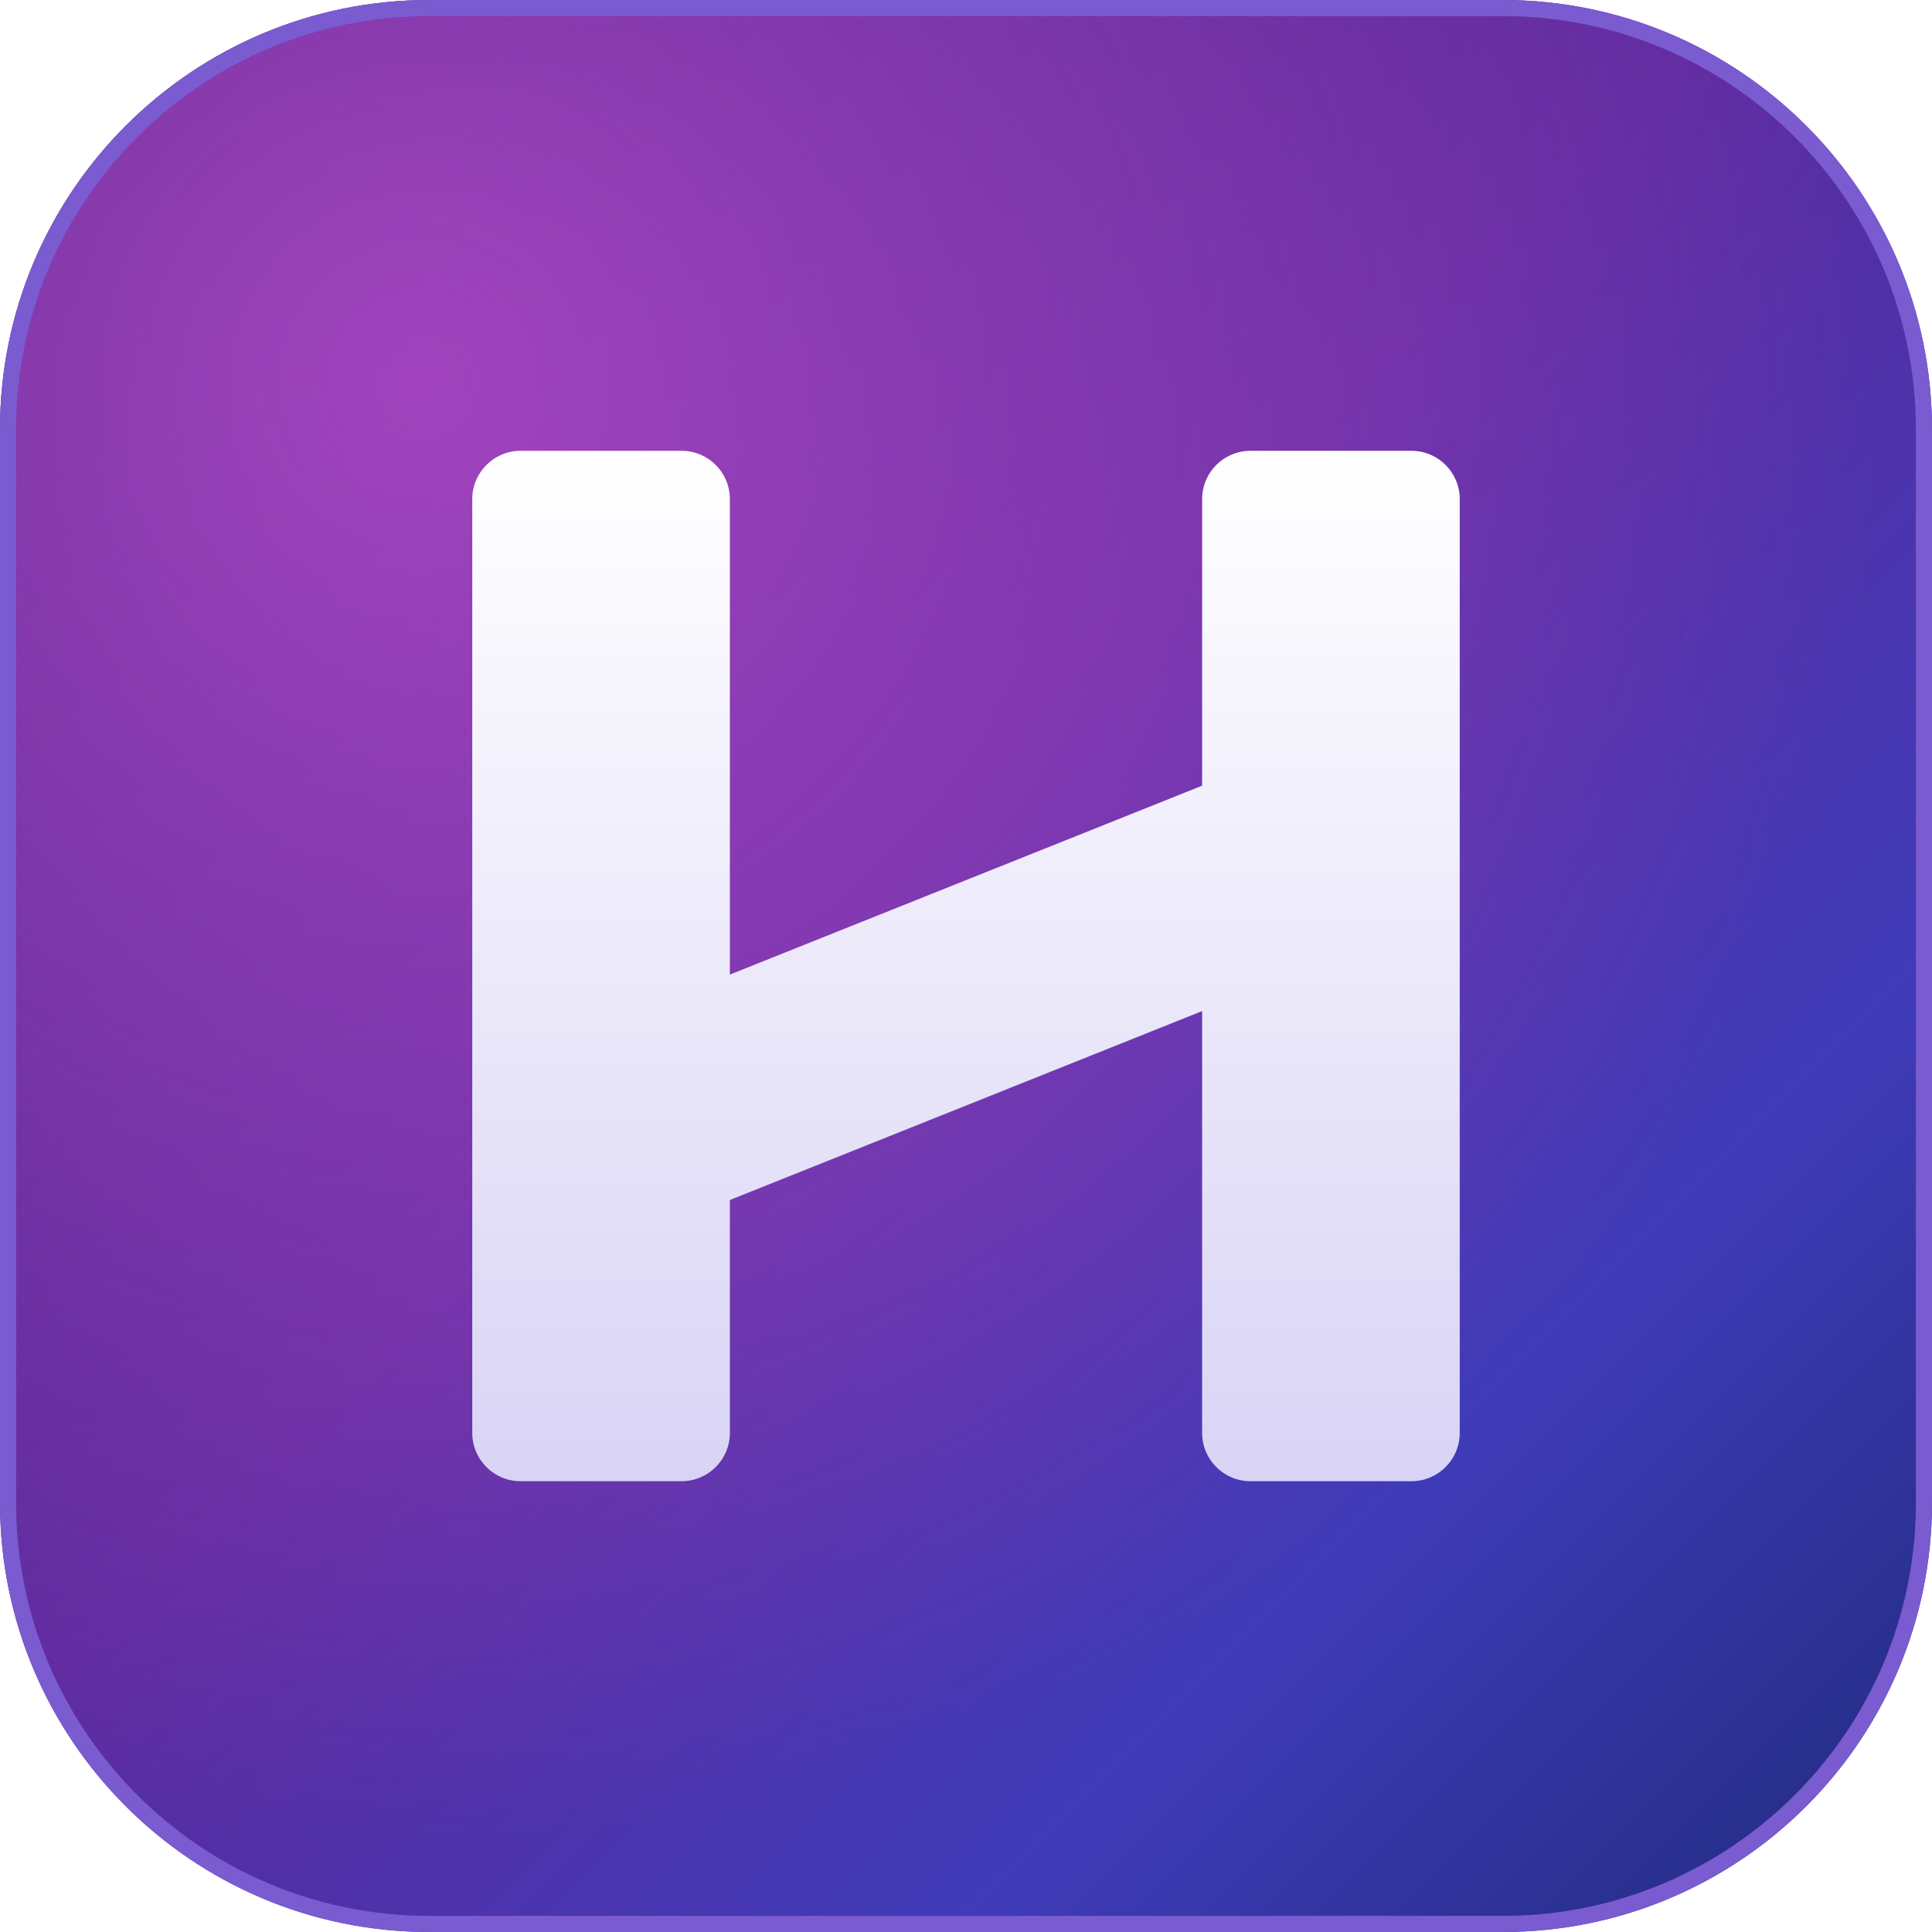
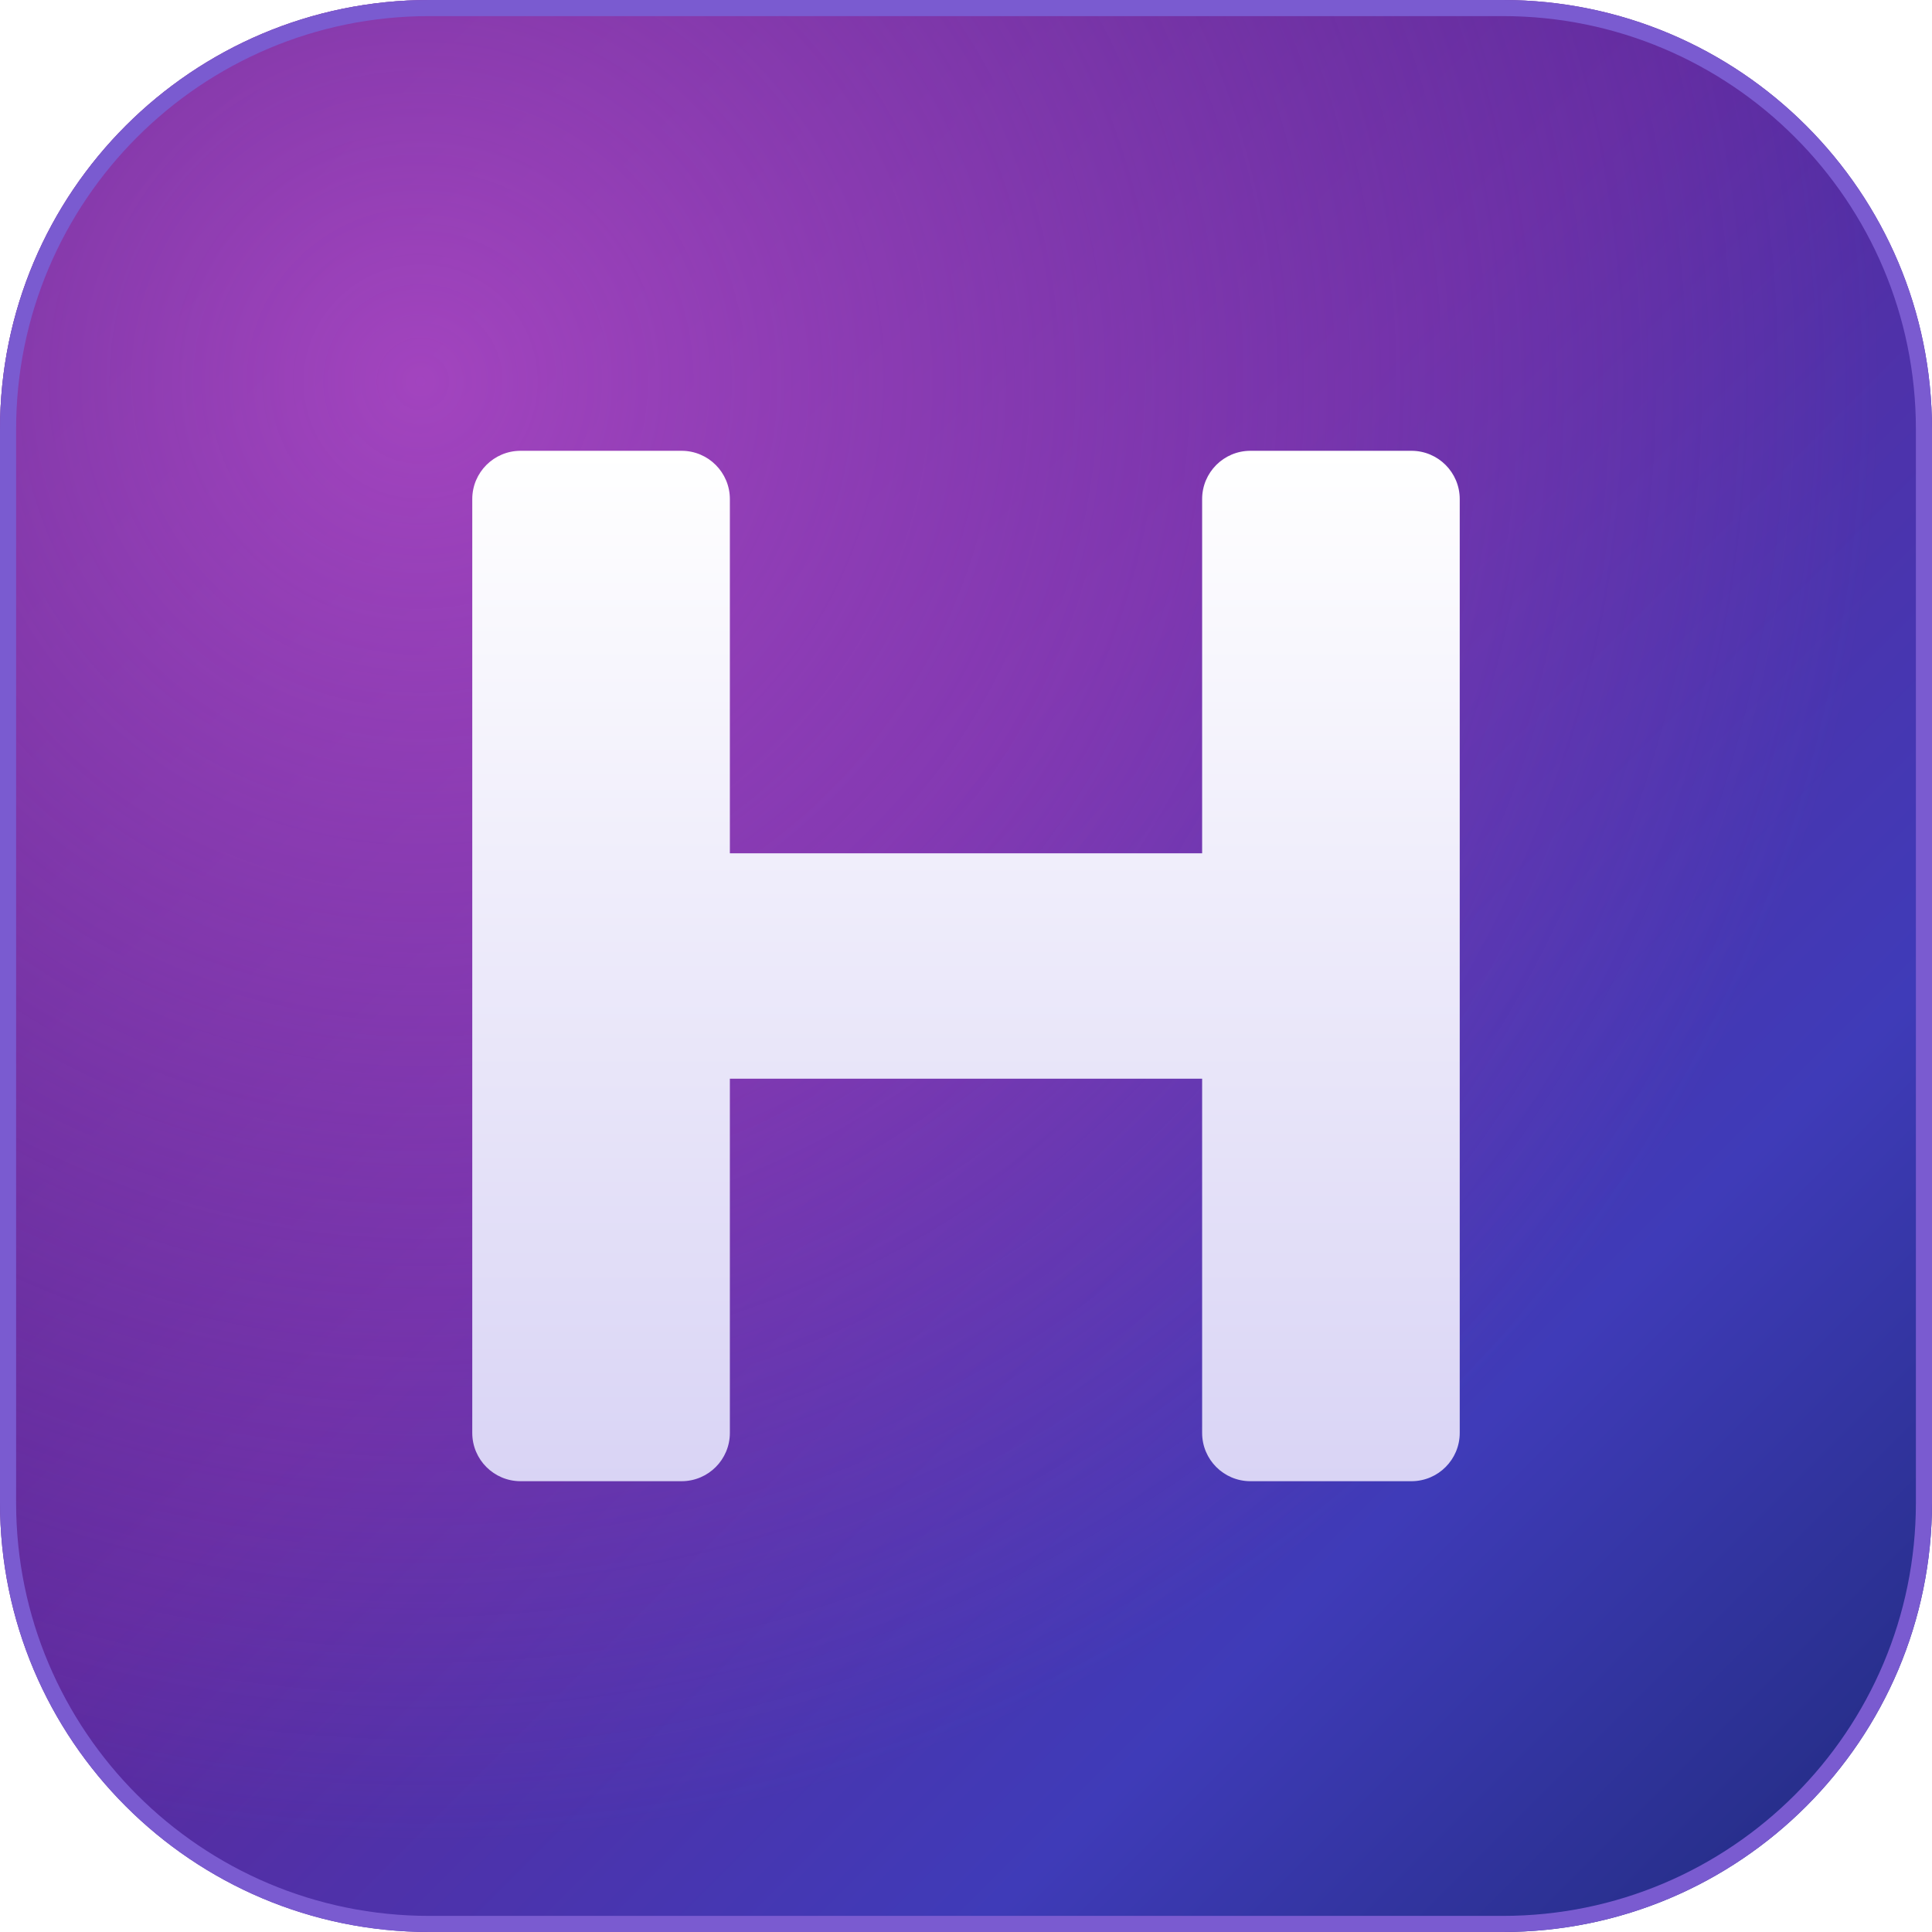
<svg xmlns="http://www.w3.org/2000/svg" viewBox="0 0 360 360">
  <defs>
    <linearGradient id="ground" x1="0" y1="0" x2="1" y2="1">
      <stop offset="0" stop-color="#3A1E78" />
      <stop offset="0.45" stop-color="#5B2A9E" />
      <stop offset="0.75" stop-color="#3F3BB8" />
      <stop offset="1" stop-color="#1E2A7A" />
    </linearGradient>
    <radialGradient id="glow" cx="0.22" cy="0.2" r="0.75">
      <stop offset="0" stop-color="#C04FD0" stop-opacity="0.75" />
      <stop offset="1" stop-color="#C04FD0" stop-opacity="0" />
    </radialGradient>
    <linearGradient id="mark" gradientUnits="userSpaceOnUse" x1="0" y1="84" x2="0" y2="276">
      <stop offset="0" stop-color="#FFFFFF" />
      <stop offset="1" stop-color="#D9D4F5" />
    </linearGradient>
  </defs>
  <rect width="360" height="360" rx="80" fill="url(#ground)" />
  <rect width="360" height="360" rx="80" fill="url(#glow)" />
  <rect x="1.5" y="1.5" width="357" height="357" rx="78.5" fill="none" stroke="#7A5BD0" stroke-width="3" />
  <rect x="88" y="84" width="48" height="192" rx="9" fill="url(#mark)" />
  <rect x="224" y="84" width="48" height="192" rx="9" fill="url(#mark)" />
-   <polygon points="130,226 230,186 230,144 130,184" fill="url(#mark)" />
+   <rect x="130" y="159" width="100" height="42" fill="url(#mark)" />
</svg>
